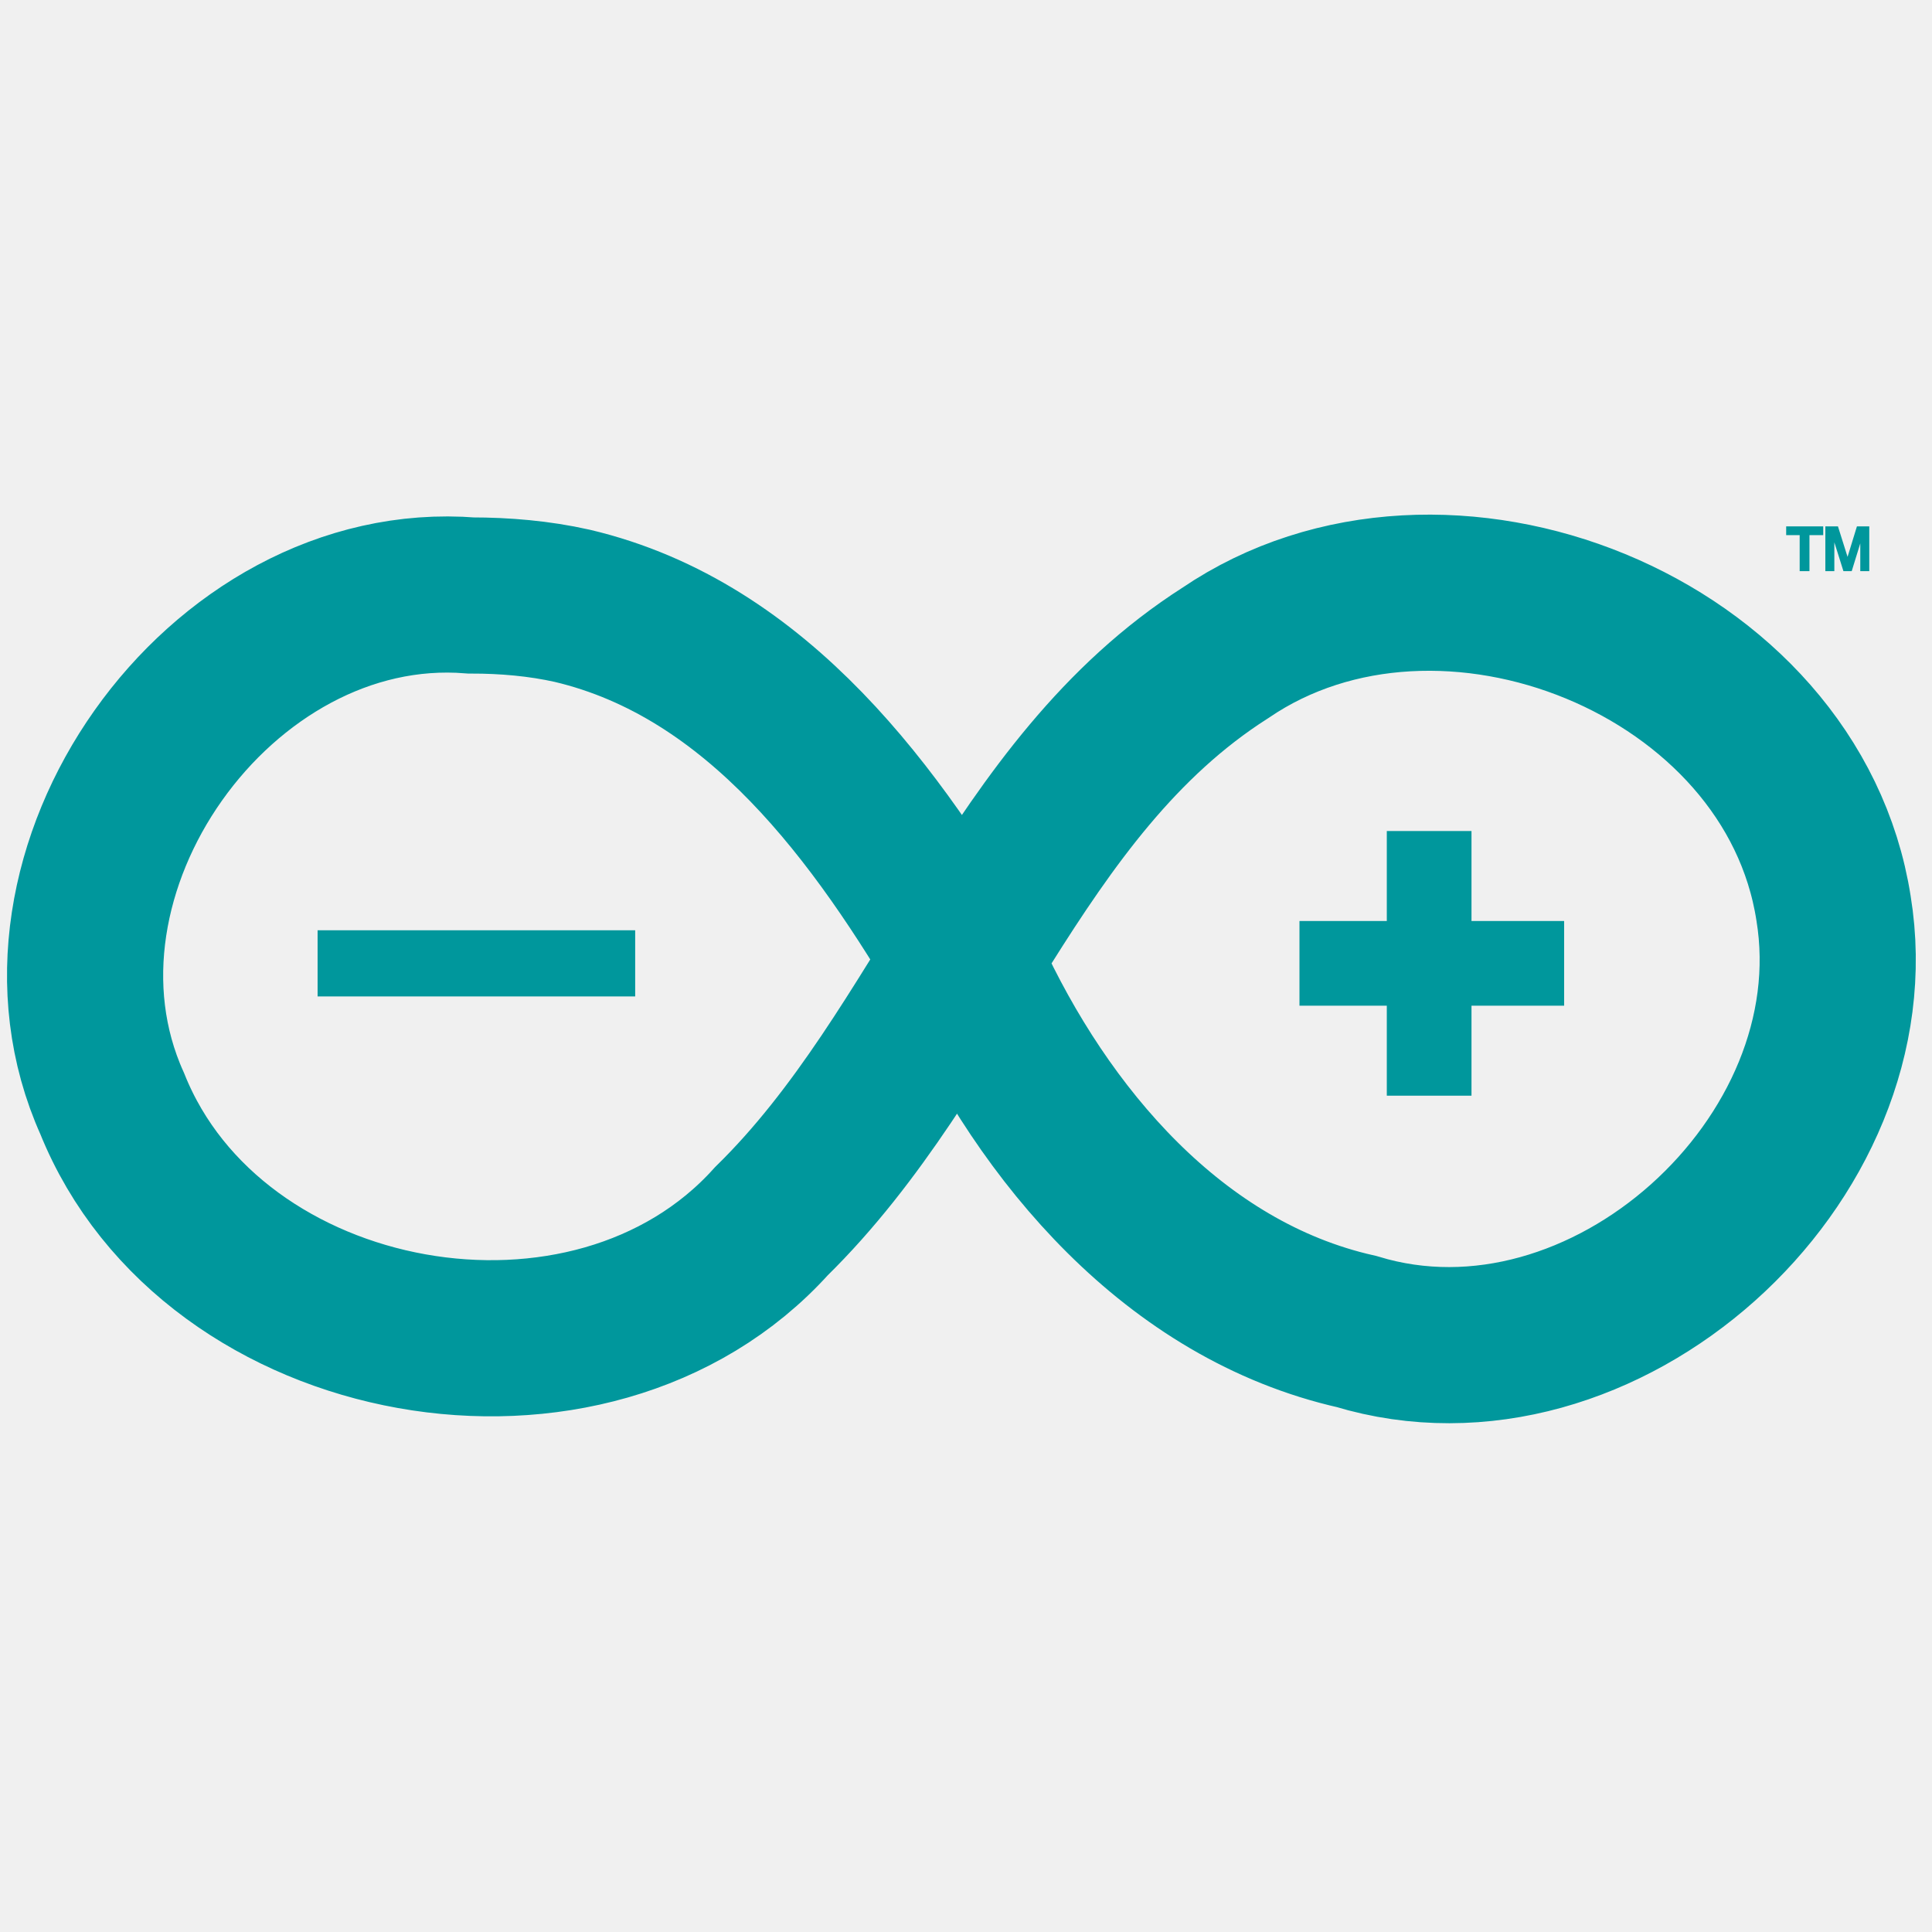
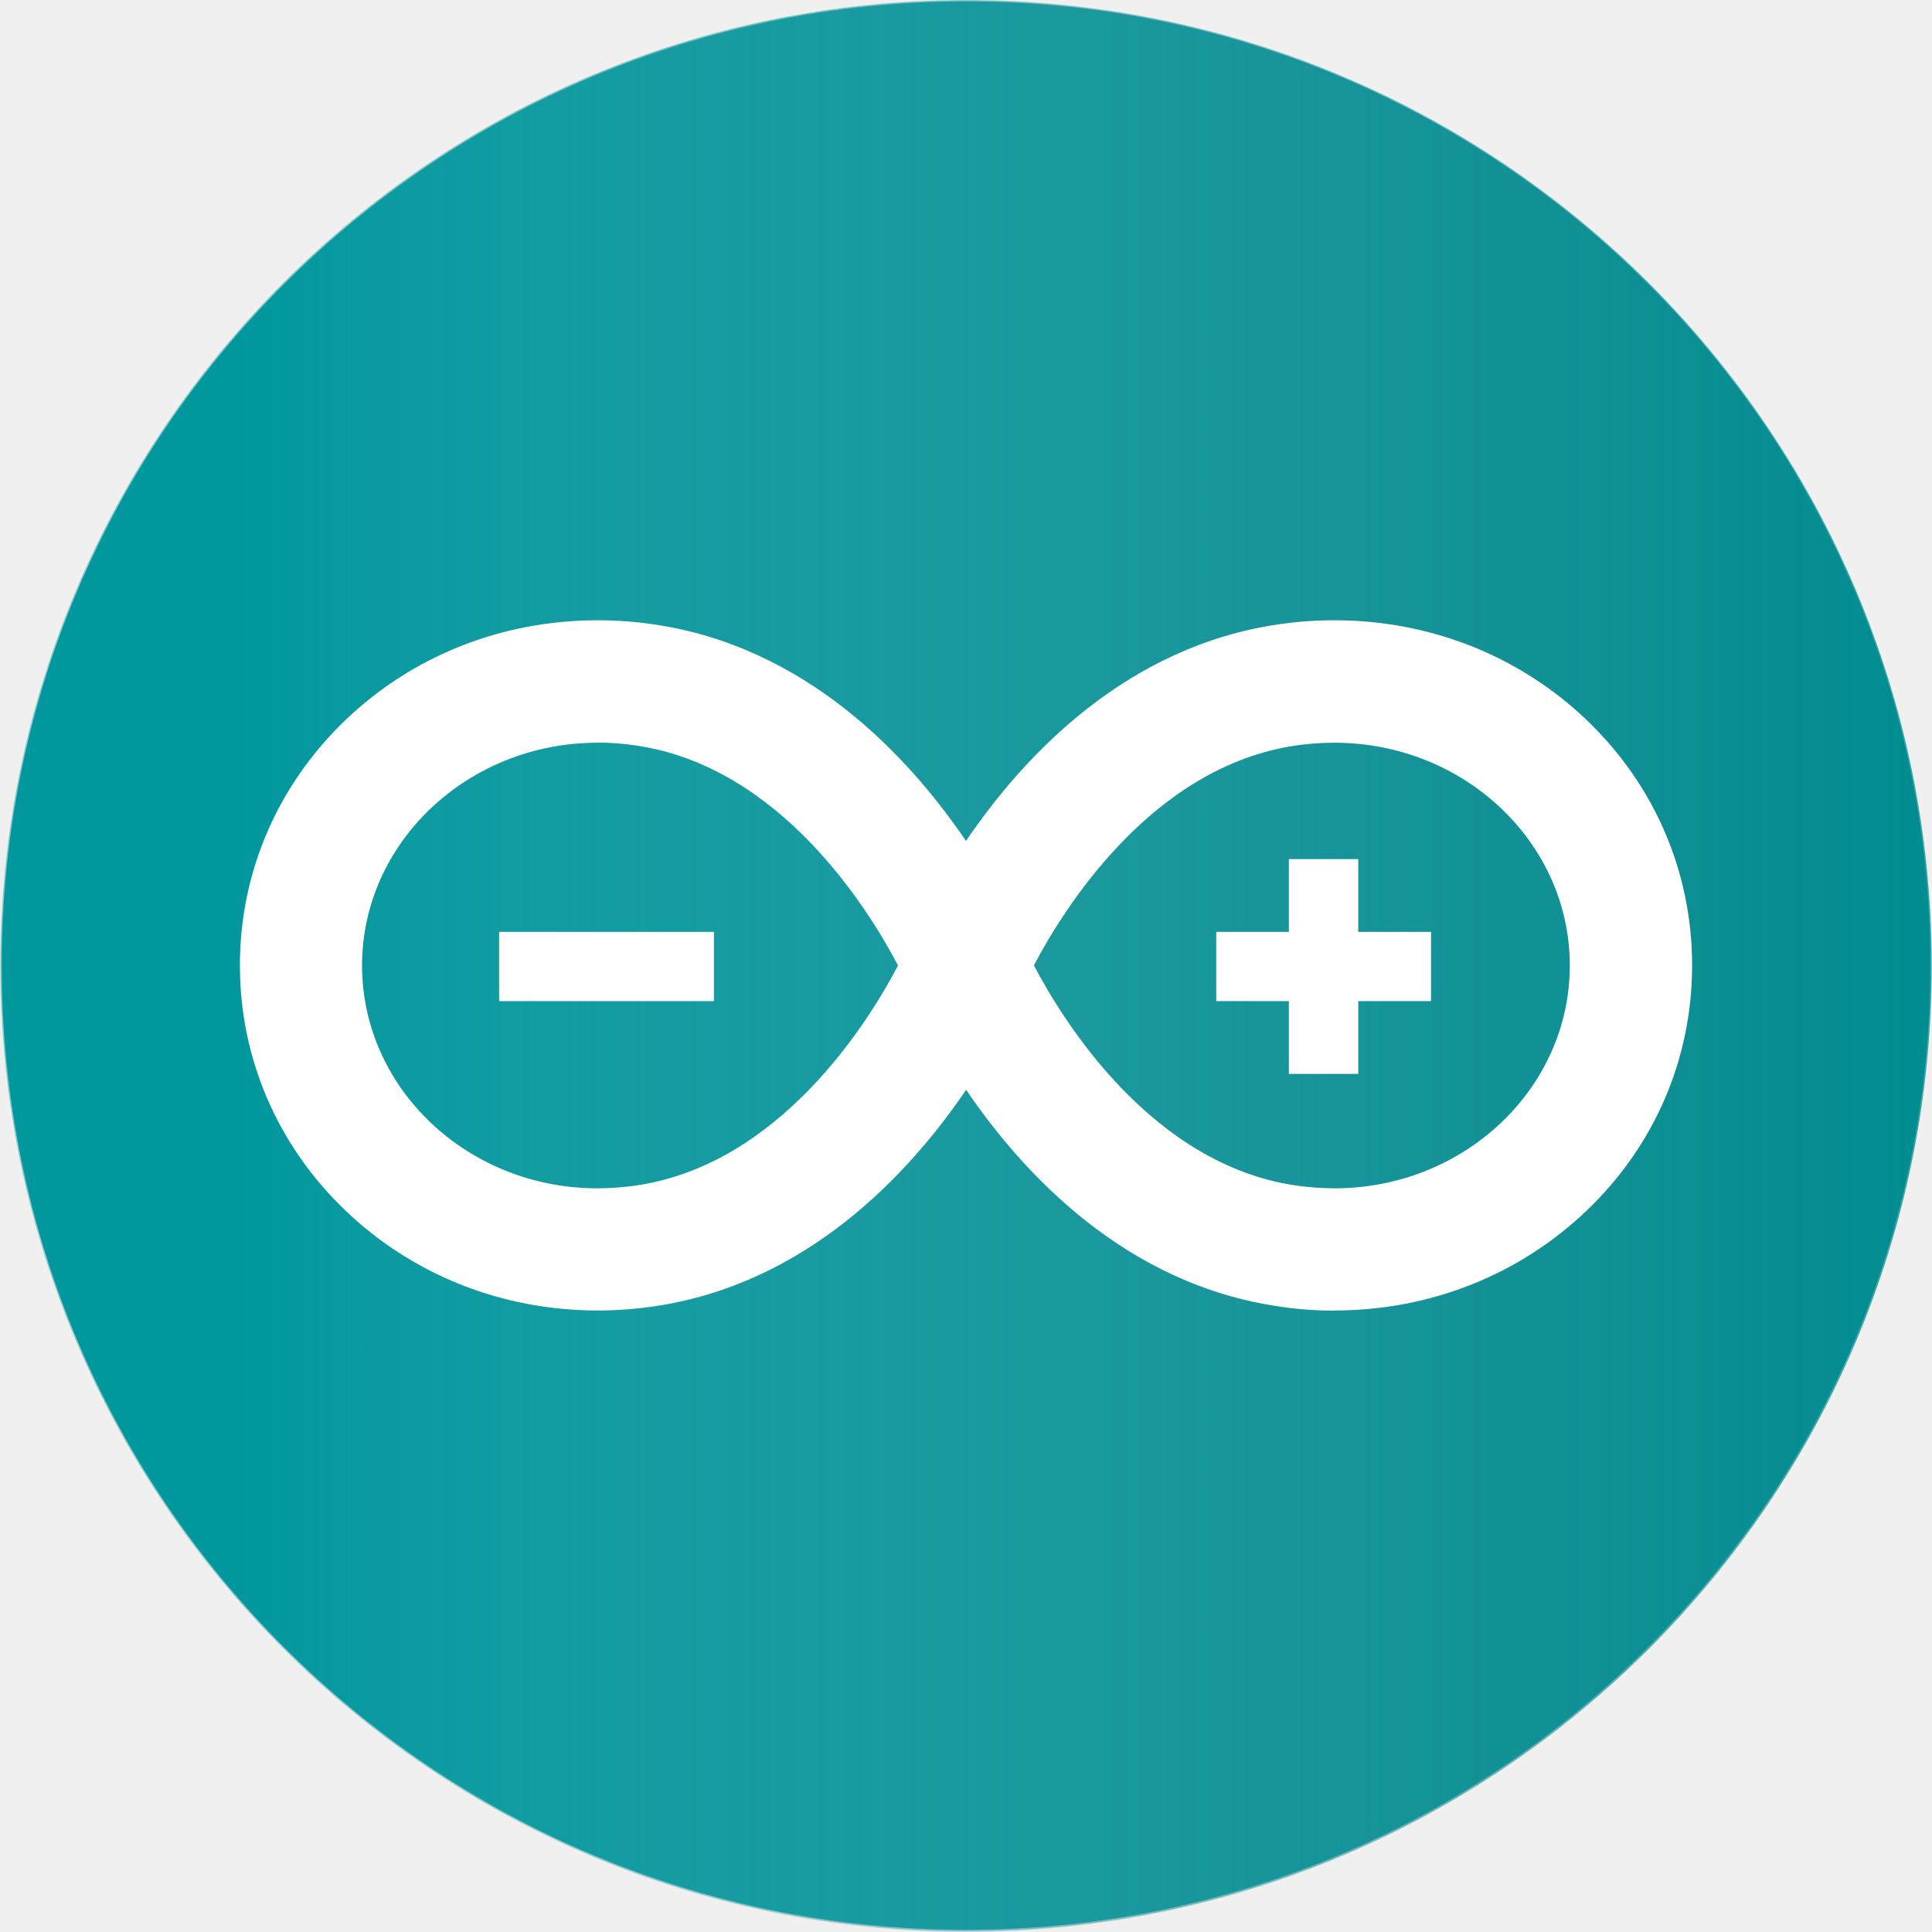
- <svg xmlns="http://www.w3.org/2000/svg" width="730" height="730" preserveAspectRatio="xMinYMin meet" viewport="0 0 720 490">
-   <style type="text/css">
- .arduino {
-   fill: none;
-   stroke: #00979c;
-   stroke-width: 1;
- }
- 
- .text {
-   fill: #00979c;
-   stroke-width: 1;
- }
- 
- </style>
-   <path id="infinity" class="arduino" style="stroke-width: 59" d="M 178 225 C 82.9 217.4 3.1 329.8 42.4 417 C 80.3 511.4 223.3 537.1 291.5 461.4 C 357.4 396.8 382.9 297.8 463 246.7 C 545.1 190.8 677.3 243.6 692.8 343.2 C 708.4 438.5 605.7 531.4 512.5 503.1 C 443.8 487.6 394.4 429 366.2 367.3 C 331.7 308.4 286.6 245.5 216.2 228.9 C 203.7 226.1 190.8 225 178 225 z" />
-   <path id="minus" class="arduino" d="M 120 364 h 120" style="stroke-width: 25" />
-   <path id="plus" class="arduino" d="M 491 364 h 100 m -51 -50 v 100" style="stroke-width: 32" />
-   <path id="TM" class="arduino text" d="M 675.4 199.4 c 0 0.8 0 1.6 0 2.3 c 1.7 0 3.4 0 5.1 0 c 0 4.5 0 9 0 13.6 c 0.9 0 1.8 0 2.7 0 c 0 -4.5 0 -9 0 -13.6 c 1.7 0 3.5 0 5.2 0 c 0 -0.8 0 -1.6 0 -2.3 c -4.3 0 -8.7 0 -13 0 z m 14.8 0 c 0 5.3 0 10.6 0 15.9 c 0.8 0 1.6 0 2.4 0 c 0 -4.5 0 -9 0 -13.6 c 1.4 4.5 2.9 9 4.3 13.6 c 0.8 0 1.6 0 2.4 0 c 1.4 -4.4 2.7 -8.9 4.1 -13.3 c 0 4.4 0 8.9 0 13.3 c 0.8 0 1.6 0 2.4 0 c 0 -5.3 0 -10.6 0 -15.9 c -1.3 0 -2.5 0 -3.8 0 c -1.3 4.2 -2.6 8.5 -3.9 12.7 c -1.3 -4.2 -2.7 -8.5 -4 -12.7 c -1.3 0 -2.6 0 -3.9 0 z" />
+ <svg xmlns="http://www.w3.org/2000/svg" width="2500" height="2500" viewBox="0 0 1372.201 1372.684">
+   <path fill="#00979d" stroke="#81c9cb" stroke-width=".932" stroke-miterlimit="10" d="M 1371.7 686 c 0 378.7 -307 685.6 -685.5 685.6 C 307.5 1371.6 0.5 1064.7 0.5 686 C 0.5 307.5 307.5 0.5 686.2 0.5 c 378.6 0 685.5 307 685.5 685.5 z" />
+   <linearGradient id="a" gradientUnits="userSpaceOnUse" x1="-16.3" y1="16.071" x2="1354.901" y2="16.071" gradientTransform="matrix(1 0 0 -1 16.8 702.696)">
+     <stop offset=".117" stop-color="#ffffff" stop-opacity="0" />
+     <stop offset=".252" stop-color="#c0d1d3" stop-opacity=".153" />
+     <stop offset=".387" stop-color="#91b3b7" stop-opacity=".306" />
+     <stop offset=".52" stop-color="#6d9fa3" stop-opacity=".457" />
+     <stop offset=".65" stop-color="#4d9195" stop-opacity=".604" />
+     <stop offset=".776" stop-color="#30888b" stop-opacity=".746" />
+     <stop offset=".895" stop-color="#148386" stop-opacity=".881" />
+     <stop offset="1" stop-color="#008184" />
+   </linearGradient>
+   <linearGradient id="b" gradientUnits="userSpaceOnUse" x1="-16.8" y1="16.071" x2="1355.401" y2="16.071" gradientTransform="matrix(1 0 0 -1 16.8 702.696)">
+     <stop offset="0" stop-color="#ffffff" stop-opacity="0" />
+     <stop offset=".153" stop-color="#c0d1d3" stop-opacity=".153" />
+     <stop offset=".306" stop-color="#91b3b7" stop-opacity=".306" />
+     <stop offset=".457" stop-color="#6d9fa3" stop-opacity=".457" />
+     <stop offset=".604" stop-color="#4d9195" stop-opacity=".604" />
+     <stop offset=".746" stop-color="#30888b" stop-opacity=".746" />
+     <stop offset=".881" stop-color="#148386" stop-opacity=".881" />
+     <stop offset="1" stop-color="#008184" />
+   </linearGradient>
+   <path opacity=".5" fill="url(#a)" stroke="url(#b)" stroke-miterlimit="10" d="M 1371.7 686.6 c 0 378.6 -307 685.6 -685.5 685.6 C 307.5 1372.2 0.5 1065.2 0.5 686.6 C 0.5 308 307.5 1 686.2 1 c 378.6 0 685.5 307 685.5 685.5 z" />
+   <g fill="#ffffff">
+     <path d="M 948 931.2 c -12.9 0 -26.1 -0.9 -39.1 -2.9 c -109 -15.6 -181.8 -93.8 -222.7 -154 c -40.9 60.2 -113.8 138.5 -222.7 154 a 275.9 275.9 0 0 1 -39.1 2.8 c -67.8 0 -131.4 -25.2 -179.2 -71 c -48.3 -46.2 -75 -108.1 -75 -174.2 c 0 -66.1 26.7 -128 75 -174.3 c 47.8 -45.8 111.4 -70.9 179.2 -70.9 c 12.9 0 26.1 0.9 39 2.8 c 108.9 15.5 181.8 93.8 222.7 154 c 40.8 -60.2 113.7 -138.4 222.7 -154 c 13 -1.9 26.1 -2.8 39.1 -2.8 c 67.8 0 131.4 25.2 179.2 70.9 c 48.3 46.2 74.9 108.1 74.9 174.3 c 0 66.1 -26.5 128 -74.9 174.2 c -47.9 45.8 -111.4 71 -179.2 71 M 734.4 686 c 21.3 40.5 84.1 141.7 186.7 156.4 c 9 1.2 18 1.9 26.8 1.9 c 92.2 0 167.2 -71 167.2 -158.3 s -75 -158.3 -167.3 -158.3 c -8.8 0 -17.9 0.6 -26.8 1.9 c -102.6 14.7 -165.4 115.8 -186.7 156.4 M 424.4 527.7 c -92.3 0 -167.4 71 -167.4 158.3 c 0 87.3 75 158.3 167.2 158.3 c 8.9 0 17.9 -0.7 26.9 -1.9 c 102.6 -14.7 165.4 -115.8 186.7 -156.4 c -21.2 -40.5 -84.1 -141.8 -186.7 -156.4 c -8.9 -1.3 -17.9 -2 -26.8 -2" />
+     <path d="M 354.4 662.1 h 152.6 v 49.2 H 354.4 z M 1016.5 662.1 h -51.7 v -51.7 h -49.3 v 51.7 h -51.6 v 49.2 h 51.6 v 51.7 h 49.3 v -51.7 h 51.7 z" />
+   </g>
</svg>
